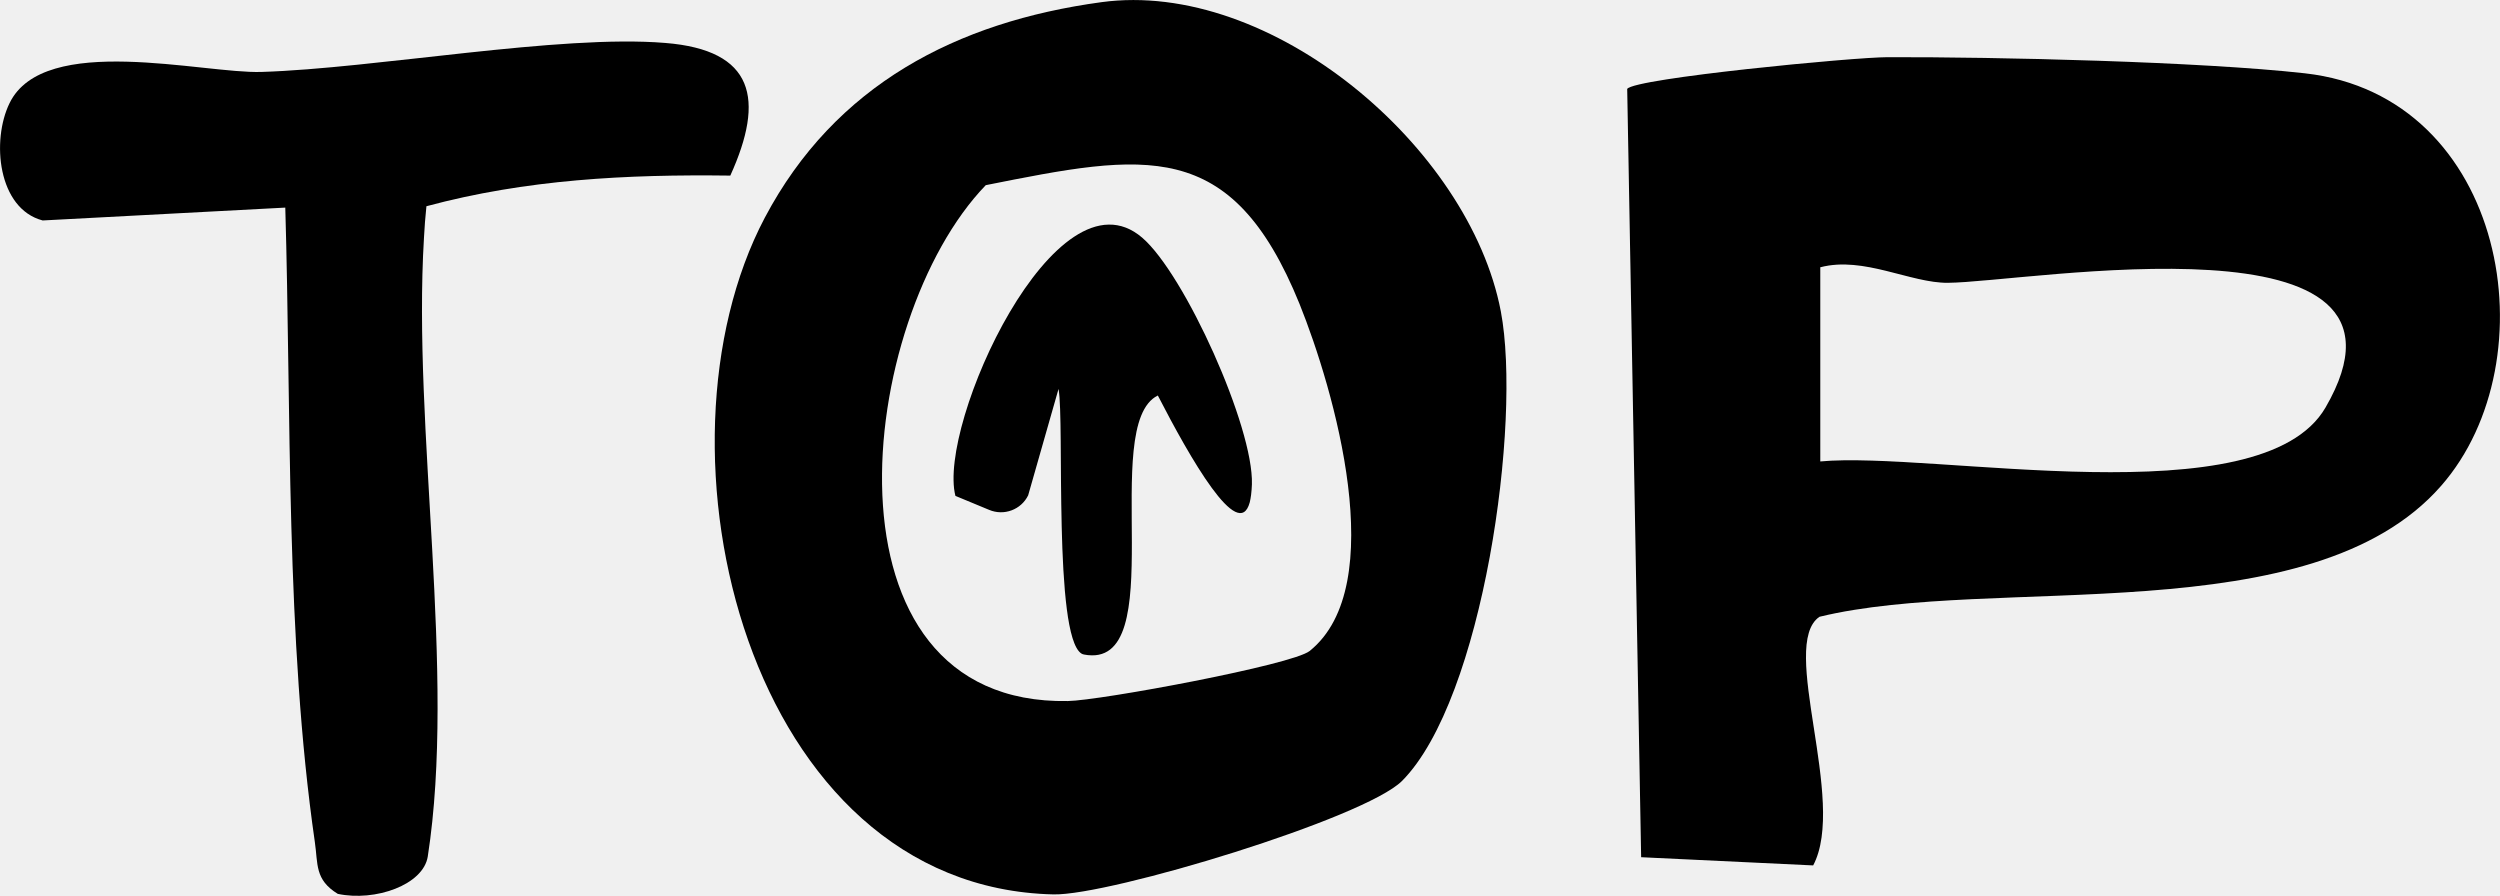
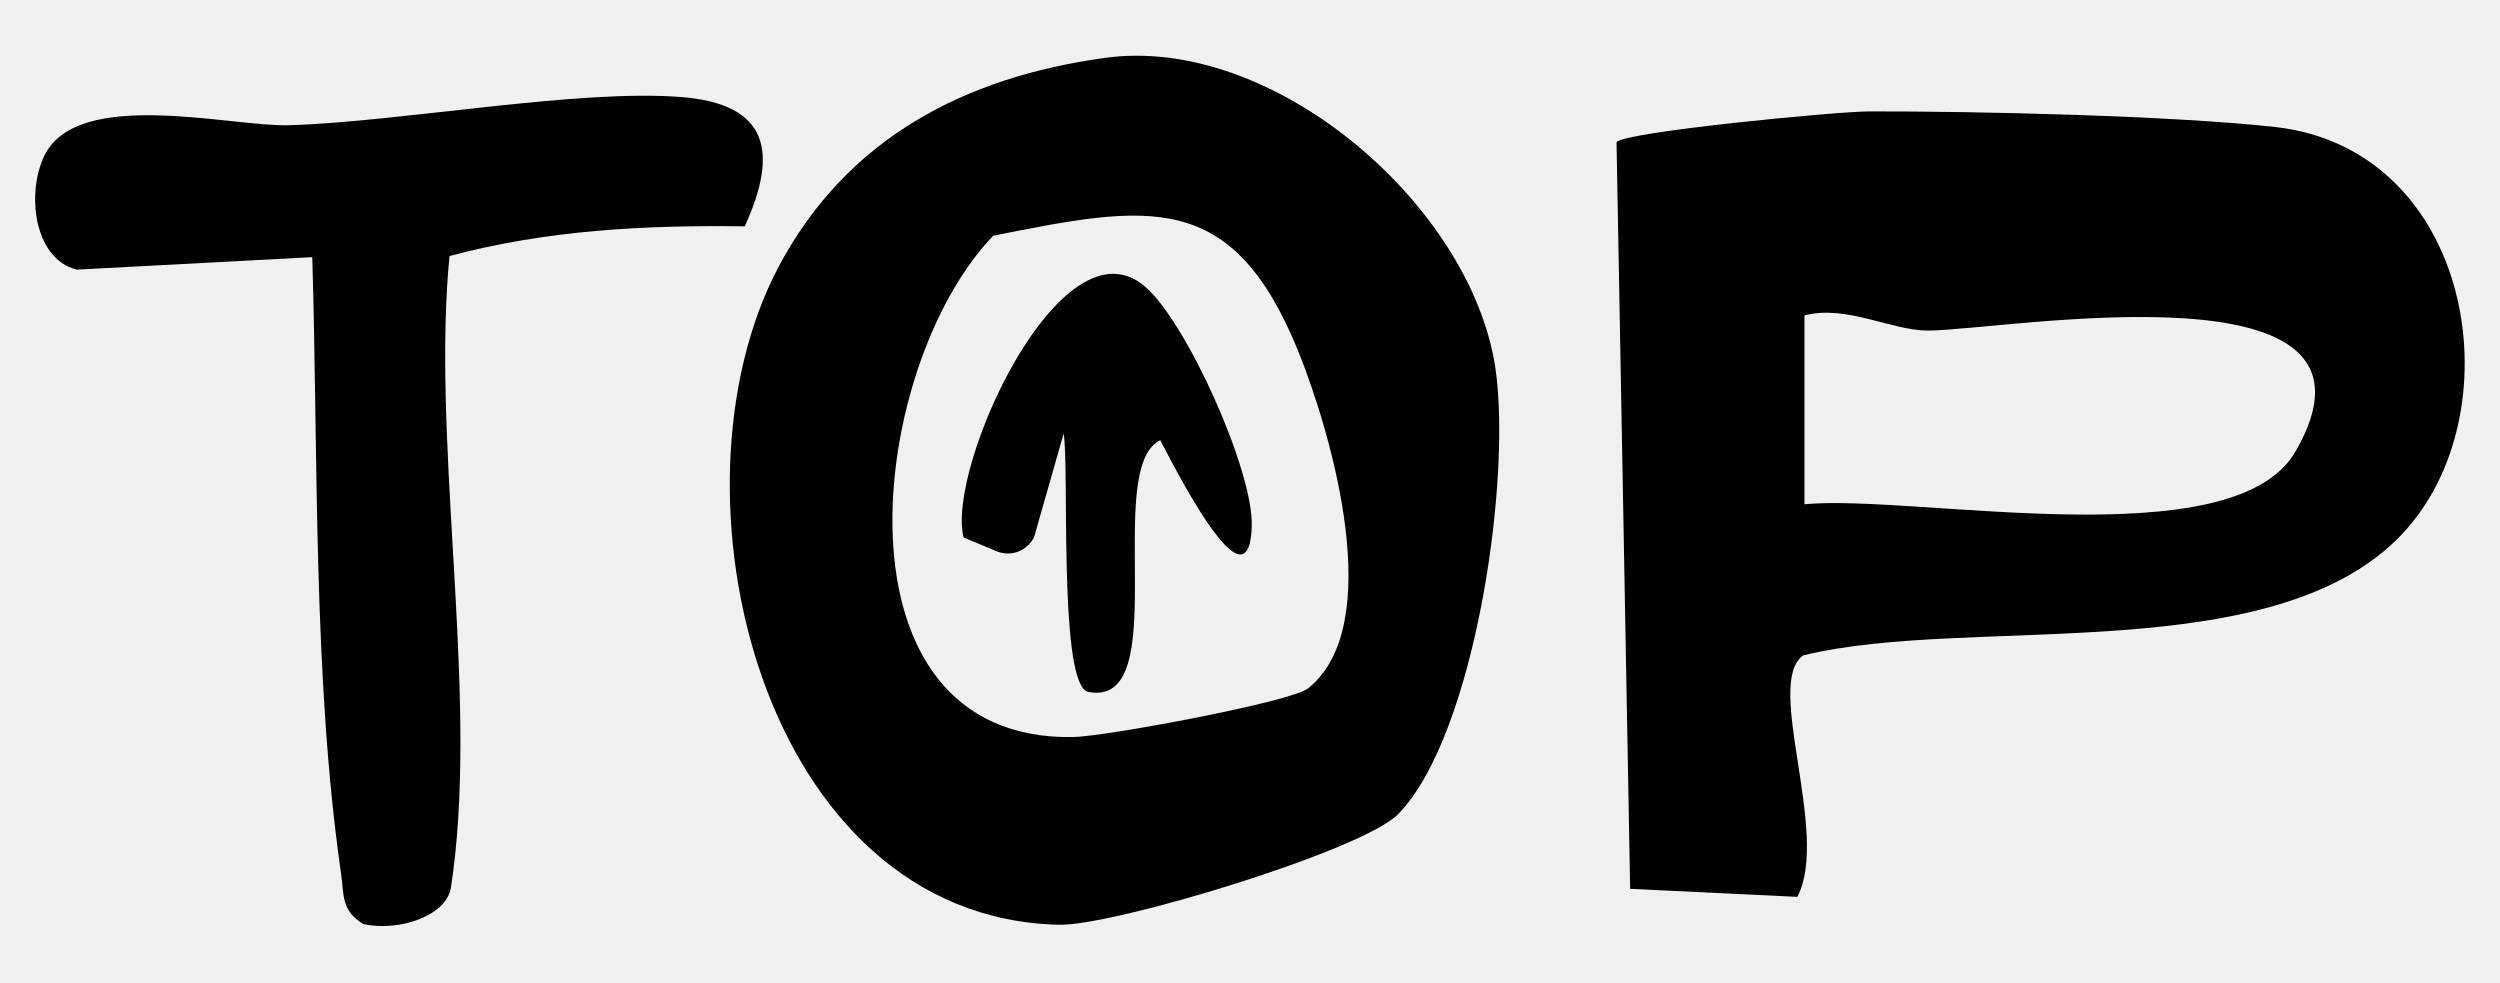
- <svg xmlns="http://www.w3.org/2000/svg" id="Layer_1" data-name="Layer 1" viewBox="0 0 91.4 32.75">
+ <svg xmlns="http://www.w3.org/2000/svg" id="Layer_1" version="1.1" viewBox="0 0 112 44">
  <defs>
    <style>
-       .cls-1 {
+       .st0 {
        fill: #fff;
      }
    </style>
  </defs>
-   <path class="cls-1" d="M89.25,17.76c4.03-4.6,2.4-14.25-4.98-15.08-3.85-.43-11.26-.6-15.26-.59-1.23,0-9.25.77-9.52,1.16l.51,28.09,6.29.3c1.25-2.36-1.27-8.07.23-9.09,6.41-1.56,17.99.63,22.73-4.79ZM66.56,9.77c1.57-.41,3.29.58,4.65.57,2.92-.02,18.05-2.74,13.81,4.56-2.35,4.05-14.34,1.58-18.47,1.97v-7.1ZM41.76,8.69c-3.15-2.71-7.5,6.84-6.83,9.44l1.23.51c.54.23,1.17,0,1.43-.53l1.11-3.89c.22,1.19-.19,8.98.83,9.67.03.02.06.03.1.04,3.25.62.52-8.4,2.7-9.47,1.18,2.29,2.95,5.4,3.36,3.91.04-.16.07-.38.08-.66.07-2.09-2.46-7.69-4.01-9.02ZM41.76,8.69c-3.15-2.71-7.5,6.84-6.83,9.44l1.23.51c.54.23,1.17,0,1.43-.53l1.11-3.89c.22,1.19-.19,8.98.83,9.67.03.02.06.03.1.04,3.25.62.52-8.4,2.7-9.47,1.18,2.29,2.95,5.4,3.36,3.91.04-.16.07-.38.08-.66.07-2.09-2.46-7.69-4.01-9.02ZM41.76,8.69c-3.15-2.71-7.5,6.84-6.83,9.44l1.23.51c.54.23,1.17,0,1.43-.53l1.11-3.89c.22,1.19-.19,8.98.83,9.67.03.02.06.03.1.04,3.25.62.52-8.4,2.7-9.47,1.18,2.29,2.95,5.4,3.36,3.91.04-.16.07-.38.08-.66.07-2.09-2.46-7.69-4.01-9.02ZM41.76,8.69c-3.15-2.71-7.5,6.84-6.83,9.44l1.23.51c.54.23,1.17,0,1.43-.53l1.11-3.89c.22,1.19-.19,8.98.83,9.67.03.02.06.03.1.04,3.25.62.52-8.4,2.7-9.47,1.18,2.29,2.95,5.4,3.36,3.91.04-.16.07-.38.08-.66.07-2.09-2.46-7.69-4.01-9.02ZM41.76,8.69c-3.15-2.71-7.5,6.84-6.83,9.44l1.23.51c.54.23,1.17,0,1.43-.53l1.11-3.89c.22,1.19-.19,8.98.83,9.67.03.02.06.03.1.04,3.25.62.52-8.4,2.7-9.47,1.18,2.29,2.95,5.4,3.36,3.91.04-.16.07-.38.08-.66.07-2.09-2.46-7.69-4.01-9.02ZM41.76,8.69c-3.15-2.71-7.5,6.84-6.83,9.44l1.23.51c.54.23,1.17,0,1.43-.53l1.11-3.89c.22,1.19-.19,8.98.83,9.67.03.02.06.03.1.04,3.25.62.52-8.4,2.7-9.47,1.18,2.29,2.95,5.4,3.36,3.91.04-.16.07-.38.08-.66.07-2.09-2.46-7.69-4.01-9.02ZM54.87,11.38C53.72,5.37,46.46-.77,40.26.08c-5.28.72-9.73,3.02-12.3,7.88-4.48,8.49-.65,24.49,10.56,24.74,2.06.04,11.37-2.78,12.74-4.15,2.96-2.98,4.38-13.11,3.61-17.17ZM47.88,23.8c-.64.51-7.65,1.81-8.84,1.83-9.34.16-7.74-13.95-3-18.86,5.82-1.16,8.98-1.79,11.47,4.34,1.26,3.13,3.34,10.31.37,12.69ZM41.76,8.69c-3.15-2.71-7.5,6.84-6.83,9.44l1.23.51c.54.23,1.17,0,1.43-.53l1.11-3.89c.22,1.19-.19,8.98.83,9.67.03.02.06.03.1.04,3.25.62.52-8.4,2.7-9.47,1.18,2.29,2.95,5.4,3.36,3.91.04-.16.07-.38.08-.66.07-2.09-2.46-7.69-4.01-9.02ZM41.76,8.69c-3.15-2.71-7.5,6.84-6.83,9.44l1.23.51c.54.23,1.17,0,1.43-.53l1.11-3.89c.22,1.19-.19,8.98.83,9.67.03.02.06.03.1.04,3.25.62.52-8.4,2.7-9.47,1.18,2.29,2.95,5.4,3.36,3.91.04-.16.07-.38.08-.66.07-2.09-2.46-7.69-4.01-9.02ZM41.76,8.69c-3.15-2.71-7.5,6.84-6.83,9.44l1.23.51c.54.23,1.17,0,1.43-.53l1.11-3.89c.22,1.19-.19,8.98.83,9.67.03.02.06.03.1.04,3.25.62.52-8.4,2.7-9.47,1.18,2.29,2.95,5.4,3.36,3.91.04-.16.07-.38.08-.66.07-2.09-2.46-7.69-4.01-9.02ZM41.76,8.69c-3.15-2.71-7.5,6.84-6.83,9.44l1.23.51c.54.23,1.17,0,1.43-.53l1.11-3.89c.22,1.19-.19,8.98.83,9.67.03.02.06.03.1.04,3.25.62.52-8.4,2.7-9.47,1.18,2.29,2.95,5.4,3.36,3.91.04-.16.07-.38.08-.66.07-2.09-2.46-7.69-4.01-9.02ZM41.76,8.69c-3.15-2.71-7.5,6.84-6.83,9.44l1.23.51c.54.23,1.17,0,1.43-.53l1.11-3.89c.22,1.19-.19,8.98.83,9.67.03.02.06.03.1.04,3.25.62.52-8.4,2.7-9.47,1.18,2.29,2.95,5.4,3.36,3.91.04-.16.07-.38.08-.66.07-2.09-2.46-7.69-4.01-9.02Z" />
-   <path d="M89.25,17.76c4.03-4.6,2.4-14.25-4.98-15.08-3.85-.43-11.26-.6-15.26-.59-1.23,0-9.25.77-9.52,1.16l.51,28.09,6.29.3c1.25-2.36-1.27-8.07.23-9.09,6.41-1.56,17.99.63,22.73-4.79ZM66.56,9.77c1.57-.41,3.29.58,4.65.57,2.92-.02,18.05-2.74,13.81,4.56-2.35,4.05-14.34,1.58-18.47,1.97v-7.1Z" />
-   <path d="M54.87,11.38C53.72,5.37,46.46-.77,40.26.08c-5.28.72-9.73,3.02-12.3,7.88-4.48,8.49-.65,24.49,10.56,24.74,2.06.04,11.37-2.78,12.74-4.15,2.96-2.98,4.38-13.11,3.61-17.17ZM47.88,23.8c-.64.51-7.65,1.81-8.84,1.83-9.34.16-7.74-13.95-3-18.86,5.82-1.16,8.98-1.79,11.47,4.34,1.26,3.13,3.34,10.31.37,12.69Z" />
-   <path d="M26.7,6.42c-3.79-.05-7.47.14-11.11,1.12-.04.38-.07.77-.09,1.16-.42,6.99,1.18,15.89.14,22.61-.16,1.04-1.92,1.66-3.29,1.37-.85-.52-.72-1.09-.84-1.9-1.07-7.41-.86-15.68-1.08-23.19l-8.87.47C-.08,7.63-.32,5.14.35,3.77c1.26-2.59,7.08-1.07,9.21-1.14,4.17-.13,10.91-1.38,14.76-1.06,3.26.26,3.65,2.05,2.38,4.85Z" />
-   <path d="M45.77,17.71c-.01.28-.04.5-.08.66-.41,1.49-2.18-1.62-3.36-3.91-2.18,1.07.55,10.09-2.7,9.47-.04-.01-.07-.02-.1-.04-1.02-.69-.61-8.48-.83-9.67l-1.11,3.89c-.26.53-.89.76-1.43.53l-1.23-.51c-.67-2.6,3.68-12.15,6.83-9.44,1.55,1.33,4.08,6.93,4.01,9.02Z" />
+   <path class="st0" d="M107.86,23.65c4.8-5.48,2.86-16.97-5.93-17.96-4.58-.51-13.41-.71-18.17-.7-1.46,0-11.02.92-11.34,1.38l.61,33.45,7.49.36c1.49-2.81-1.51-9.61.27-10.82,7.63-1.86,21.42.75,27.07-5.7ZM80.84,14.13c1.87-.49,3.92.69,5.54.68,3.48-.02,21.49-3.26,16.45,5.43-2.8,4.82-17.08,1.88-21.99,2.35v-8.45ZM51.31,12.85c-3.75-3.23-8.93,8.15-8.13,11.24l1.46.61c.64.27,1.39,0,1.7-.63l1.32-4.63c.26,1.42-.23,10.69.99,11.52.04.02.07.04.12.05,3.87.74.62-10,3.22-11.28,1.41,2.73,3.51,6.43,4,4.66.05-.19.08-.45.1-.79.08-2.49-2.93-9.16-4.78-10.74ZM51.31,12.85c-3.75-3.23-8.93,8.15-8.13,11.24l1.46.61c.64.27,1.39,0,1.7-.63l1.32-4.63c.26,1.42-.23,10.69.99,11.52.04.02.07.04.12.05,3.87.74.62-10,3.22-11.28,1.41,2.73,3.51,6.43,4,4.66.05-.19.08-.45.1-.79.08-2.49-2.93-9.16-4.78-10.74ZM51.31,12.85c-3.75-3.23-8.93,8.15-8.13,11.24l1.46.61c.64.27,1.39,0,1.7-.63l1.32-4.63c.26,1.42-.23,10.69.99,11.52.04.02.07.04.12.05,3.87.74.62-10,3.22-11.28,1.41,2.73,3.51,6.43,4,4.66.05-.19.08-.45.1-.79.08-2.49-2.93-9.16-4.78-10.74ZM51.31,12.85c-3.75-3.23-8.93,8.15-8.13,11.24l1.46.61c.64.27,1.39,0,1.7-.63l1.32-4.63c.26,1.42-.23,10.69.99,11.52.04.02.07.04.12.05,3.87.74.62-10,3.22-11.28,1.41,2.73,3.51,6.43,4,4.66.05-.19.08-.45.1-.79.08-2.49-2.93-9.16-4.78-10.74ZM51.31,12.85c-3.75-3.23-8.93,8.15-8.13,11.24l1.46.61c.64.27,1.39,0,1.7-.63l1.32-4.63c.26,1.42-.23,10.69.99,11.52.04.02.07.04.12.05,3.87.74.62-10,3.22-11.28,1.41,2.73,3.51,6.43,4,4.66.05-.19.08-.45.1-.79.08-2.49-2.93-9.16-4.78-10.74ZM51.31,12.85c-3.75-3.23-8.93,8.15-8.13,11.24l1.46.61c.64.27,1.39,0,1.7-.63l1.32-4.63c.26,1.42-.23,10.69.99,11.52.04.02.07.04.12.05,3.87.74.62-10,3.22-11.28,1.41,2.73,3.51,6.43,4,4.66.05-.19.08-.45.1-.79.08-2.49-2.93-9.16-4.78-10.74ZM66.92,16.05c-1.37-7.16-10.01-14.47-17.4-13.46-6.29.86-11.59,3.6-14.65,9.38-5.33,10.11-.77,29.16,12.58,29.46,2.45.05,13.54-3.31,15.17-4.94,3.52-3.55,5.22-15.61,4.3-20.45ZM58.6,30.84c-.76.61-9.11,2.16-10.53,2.18-11.12.19-9.22-16.61-3.57-22.46,6.93-1.38,10.69-2.13,13.66,5.17,1.5,3.73,3.98,12.28.44,15.11ZM51.31,12.85c-3.75-3.23-8.93,8.15-8.13,11.24l1.46.61c.64.27,1.39,0,1.7-.63l1.32-4.63c.26,1.42-.23,10.69.99,11.52.04.02.07.04.12.05,3.87.74.62-10,3.22-11.28,1.41,2.73,3.51,6.43,4,4.66.05-.19.08-.45.1-.79.08-2.49-2.93-9.16-4.78-10.74ZM51.31,12.85c-3.75-3.23-8.93,8.15-8.13,11.24l1.46.61c.64.27,1.39,0,1.7-.63l1.32-4.63c.26,1.42-.23,10.69.99,11.52.04.02.07.04.12.05,3.87.74.62-10,3.22-11.28,1.41,2.73,3.51,6.43,4,4.66.05-.19.08-.45.1-.79.08-2.49-2.93-9.16-4.78-10.74ZM51.31,12.85c-3.75-3.23-8.93,8.15-8.13,11.24l1.46.61c.64.27,1.39,0,1.7-.63l1.32-4.63c.26,1.42-.23,10.69.99,11.52.04.02.07.04.12.05,3.87.74.62-10,3.22-11.28,1.41,2.73,3.51,6.43,4,4.66.05-.19.08-.45.1-.79.08-2.49-2.93-9.16-4.78-10.74ZM51.31,12.85c-3.75-3.23-8.93,8.15-8.13,11.24l1.46.61c.64.27,1.39,0,1.7-.63l1.32-4.63c.26,1.42-.23,10.69.99,11.52.04.02.07.04.12.05,3.87.74.62-10,3.22-11.28,1.41,2.73,3.51,6.43,4,4.66.05-.19.08-.45.1-.79.08-2.49-2.93-9.16-4.78-10.74ZM51.31,12.85c-3.75-3.23-8.93,8.15-8.13,11.24l1.46.61c.64.27,1.39,0,1.7-.63l1.32-4.63c.26,1.42-.23,10.69.99,11.52.04.02.07.04.12.05,3.87.74.62-10,3.22-11.28,1.41,2.73,3.51,6.43,4,4.66.05-.19.08-.45.1-.79.08-2.49-2.93-9.16-4.78-10.74Z" />
+   <path d="M107.86,23.65c4.8-5.48,2.86-16.97-5.93-17.96-4.58-.51-13.41-.71-18.17-.7-1.46,0-11.02.92-11.34,1.38l.61,33.45,7.49.36c1.49-2.81-1.51-9.61.27-10.82,7.63-1.86,21.42.75,27.07-5.7ZM80.84,14.13c1.87-.49,3.92.69,5.54.68,3.48-.02,21.49-3.26,16.45,5.43-2.8,4.82-17.08,1.88-21.99,2.35v-8.45Z" />
+   <path d="M66.92,16.05c-1.37-7.16-10.01-14.47-17.4-13.46-6.29.86-11.59,3.6-14.65,9.38-5.33,10.11-.77,29.16,12.58,29.46,2.45.05,13.54-3.31,15.17-4.94,3.52-3.55,5.22-15.61,4.3-20.45ZM58.6,30.84c-.76.61-9.11,2.16-10.53,2.18-11.12.19-9.22-16.61-3.57-22.46,6.93-1.38,10.69-2.13,13.66,5.17,1.5,3.73,3.98,12.28.44,15.11Z" />
+   <path d="M33.37,10.14c-4.51-.06-8.9.17-13.23,1.33-.05.45-.08.92-.11,1.38-.5,8.32,1.41,18.92.17,26.92-.19,1.24-2.29,1.98-3.92,1.63-1.01-.62-.86-1.3-1-2.26-1.27-8.82-1.02-18.67-1.29-27.62l-10.56.56c-1.95-.51-2.24-3.48-1.44-5.11,1.5-3.08,8.43-1.27,10.97-1.36,4.97-.15,12.99-1.64,17.58-1.26,3.88.31,4.35,2.44,2.83,5.78Z" />
+   <path d="M56.08,23.59c-.01.33-.05.6-.1.79-.49,1.77-2.6-1.93-4-4.66-2.6,1.27.65,12.02-3.22,11.28-.05-.01-.08-.02-.12-.05-1.21-.82-.73-10.1-.99-11.52l-1.32,4.63c-.31.63-1.06.91-1.7.63l-1.46-.61c-.8-3.1,4.38-14.47,8.13-11.24,1.85,1.58,4.86,8.25,4.78,10.74Z" />
</svg>
